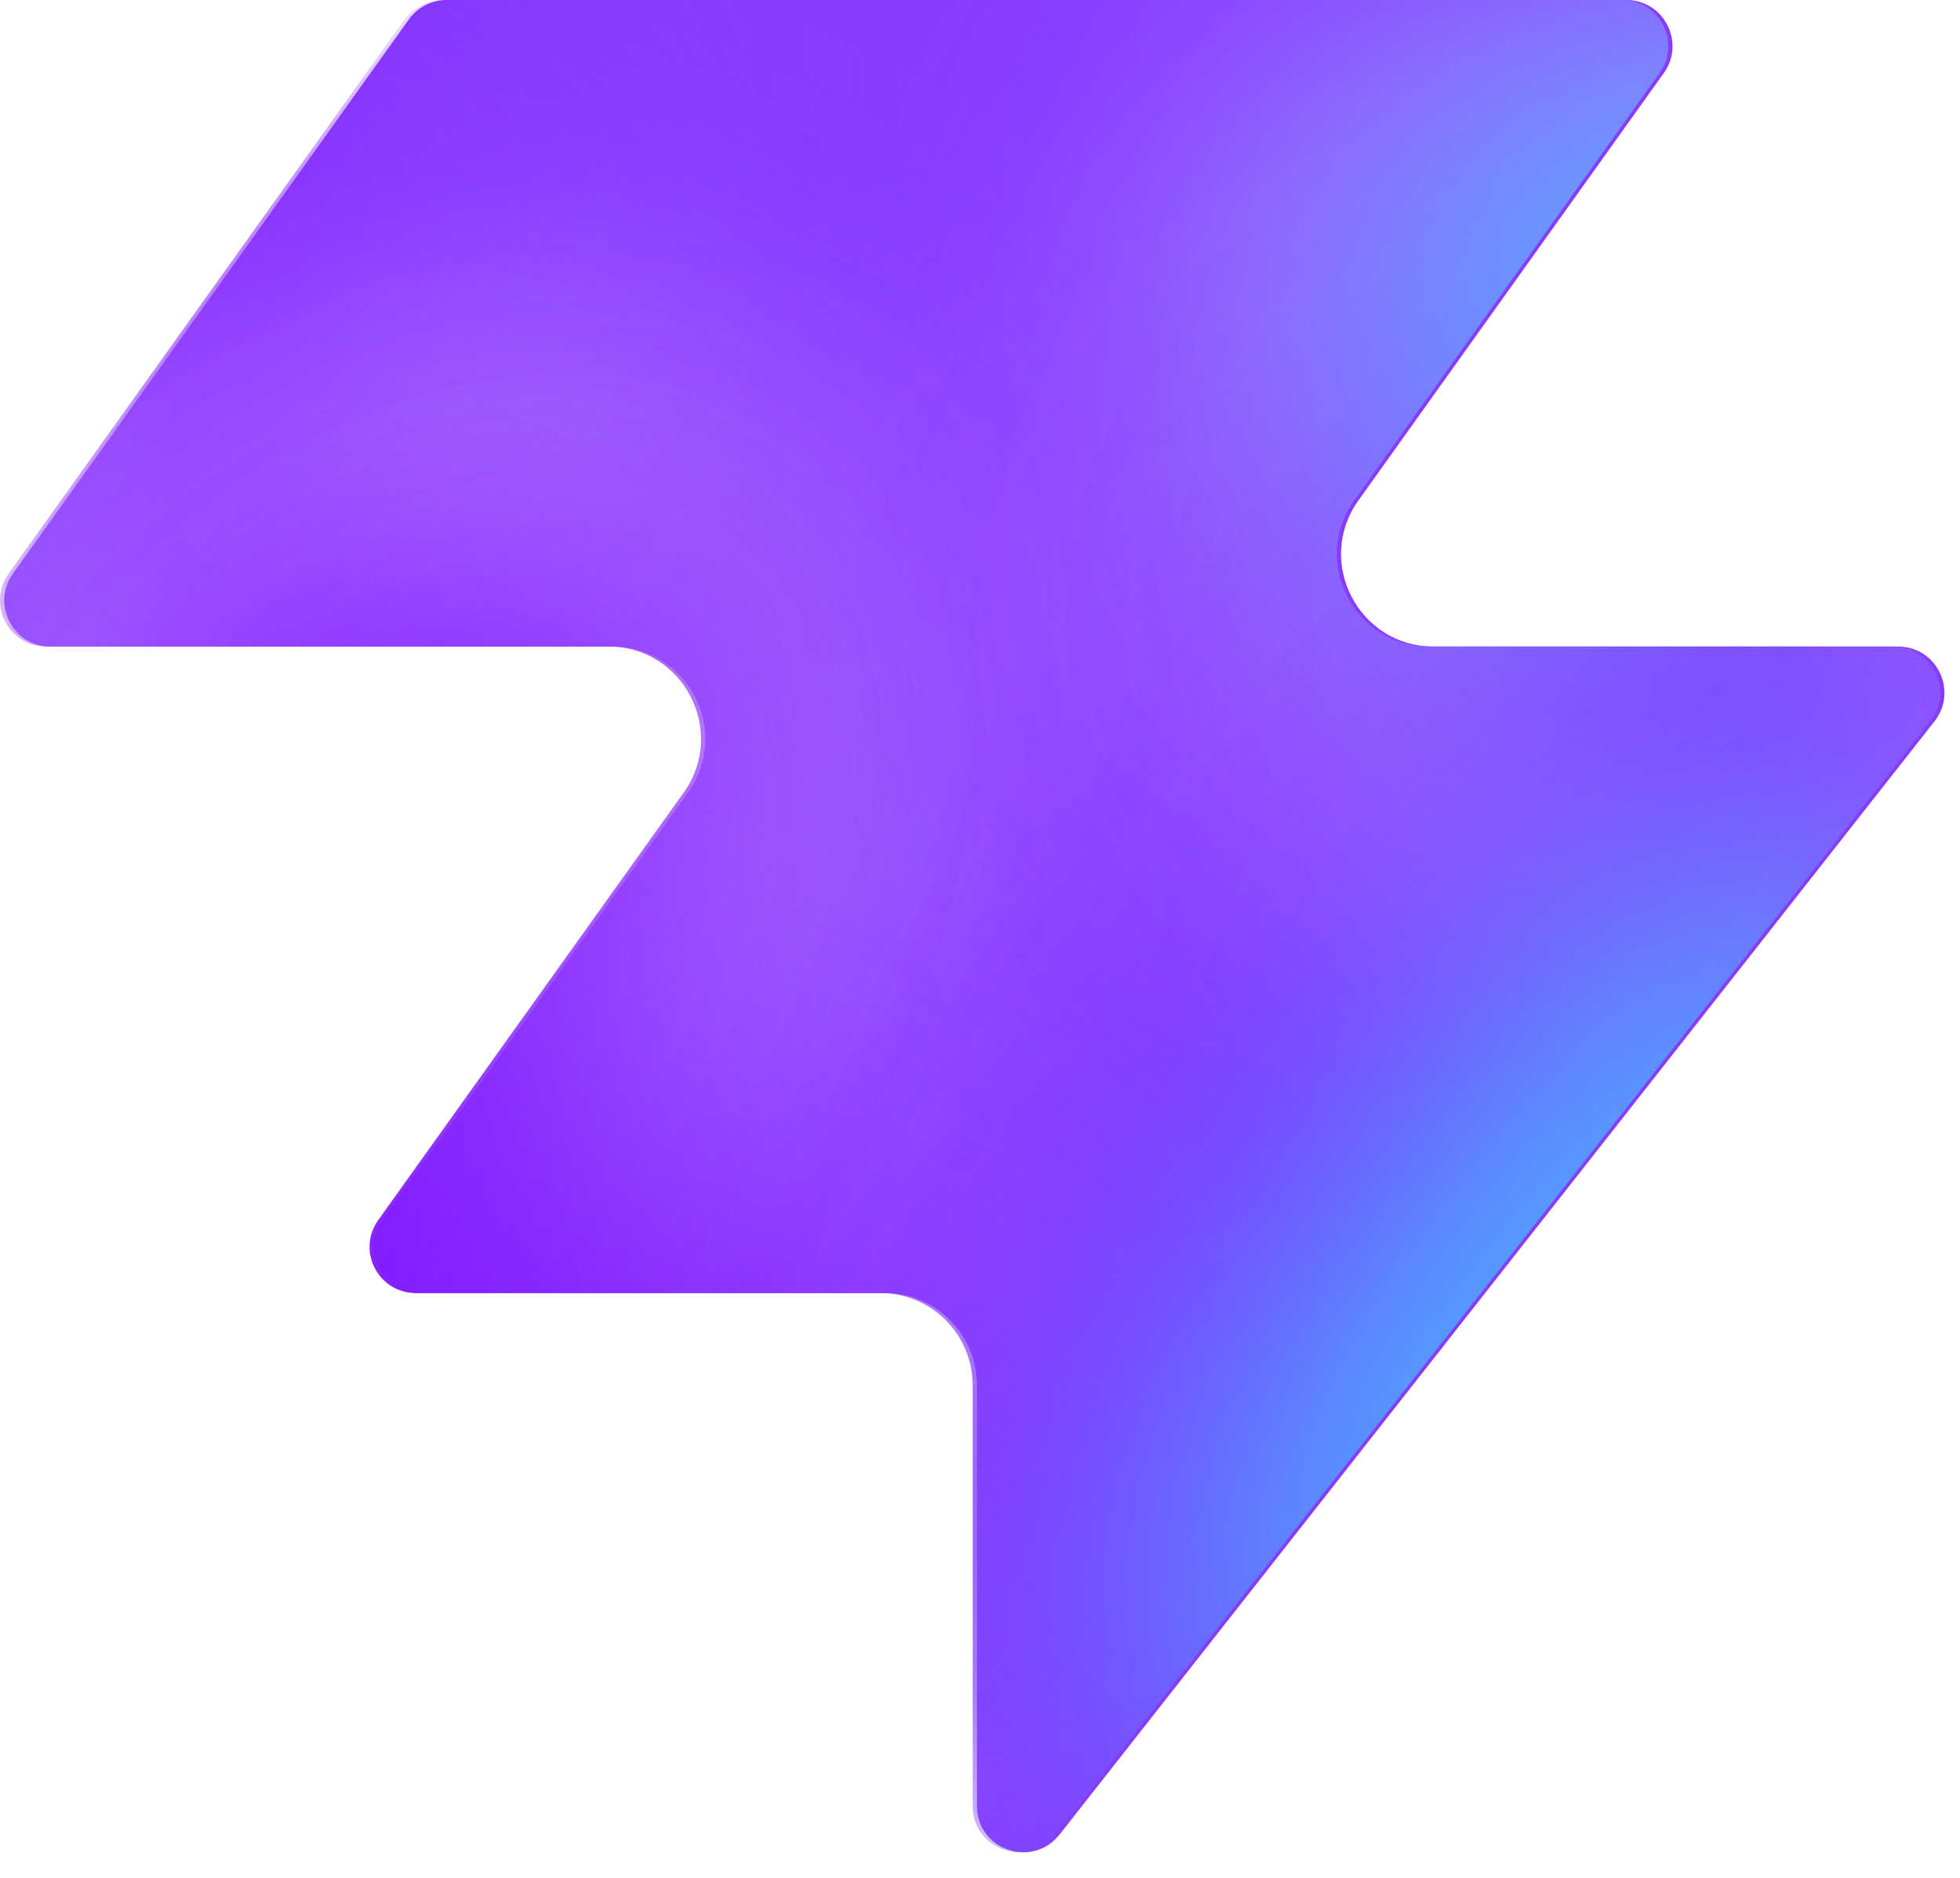
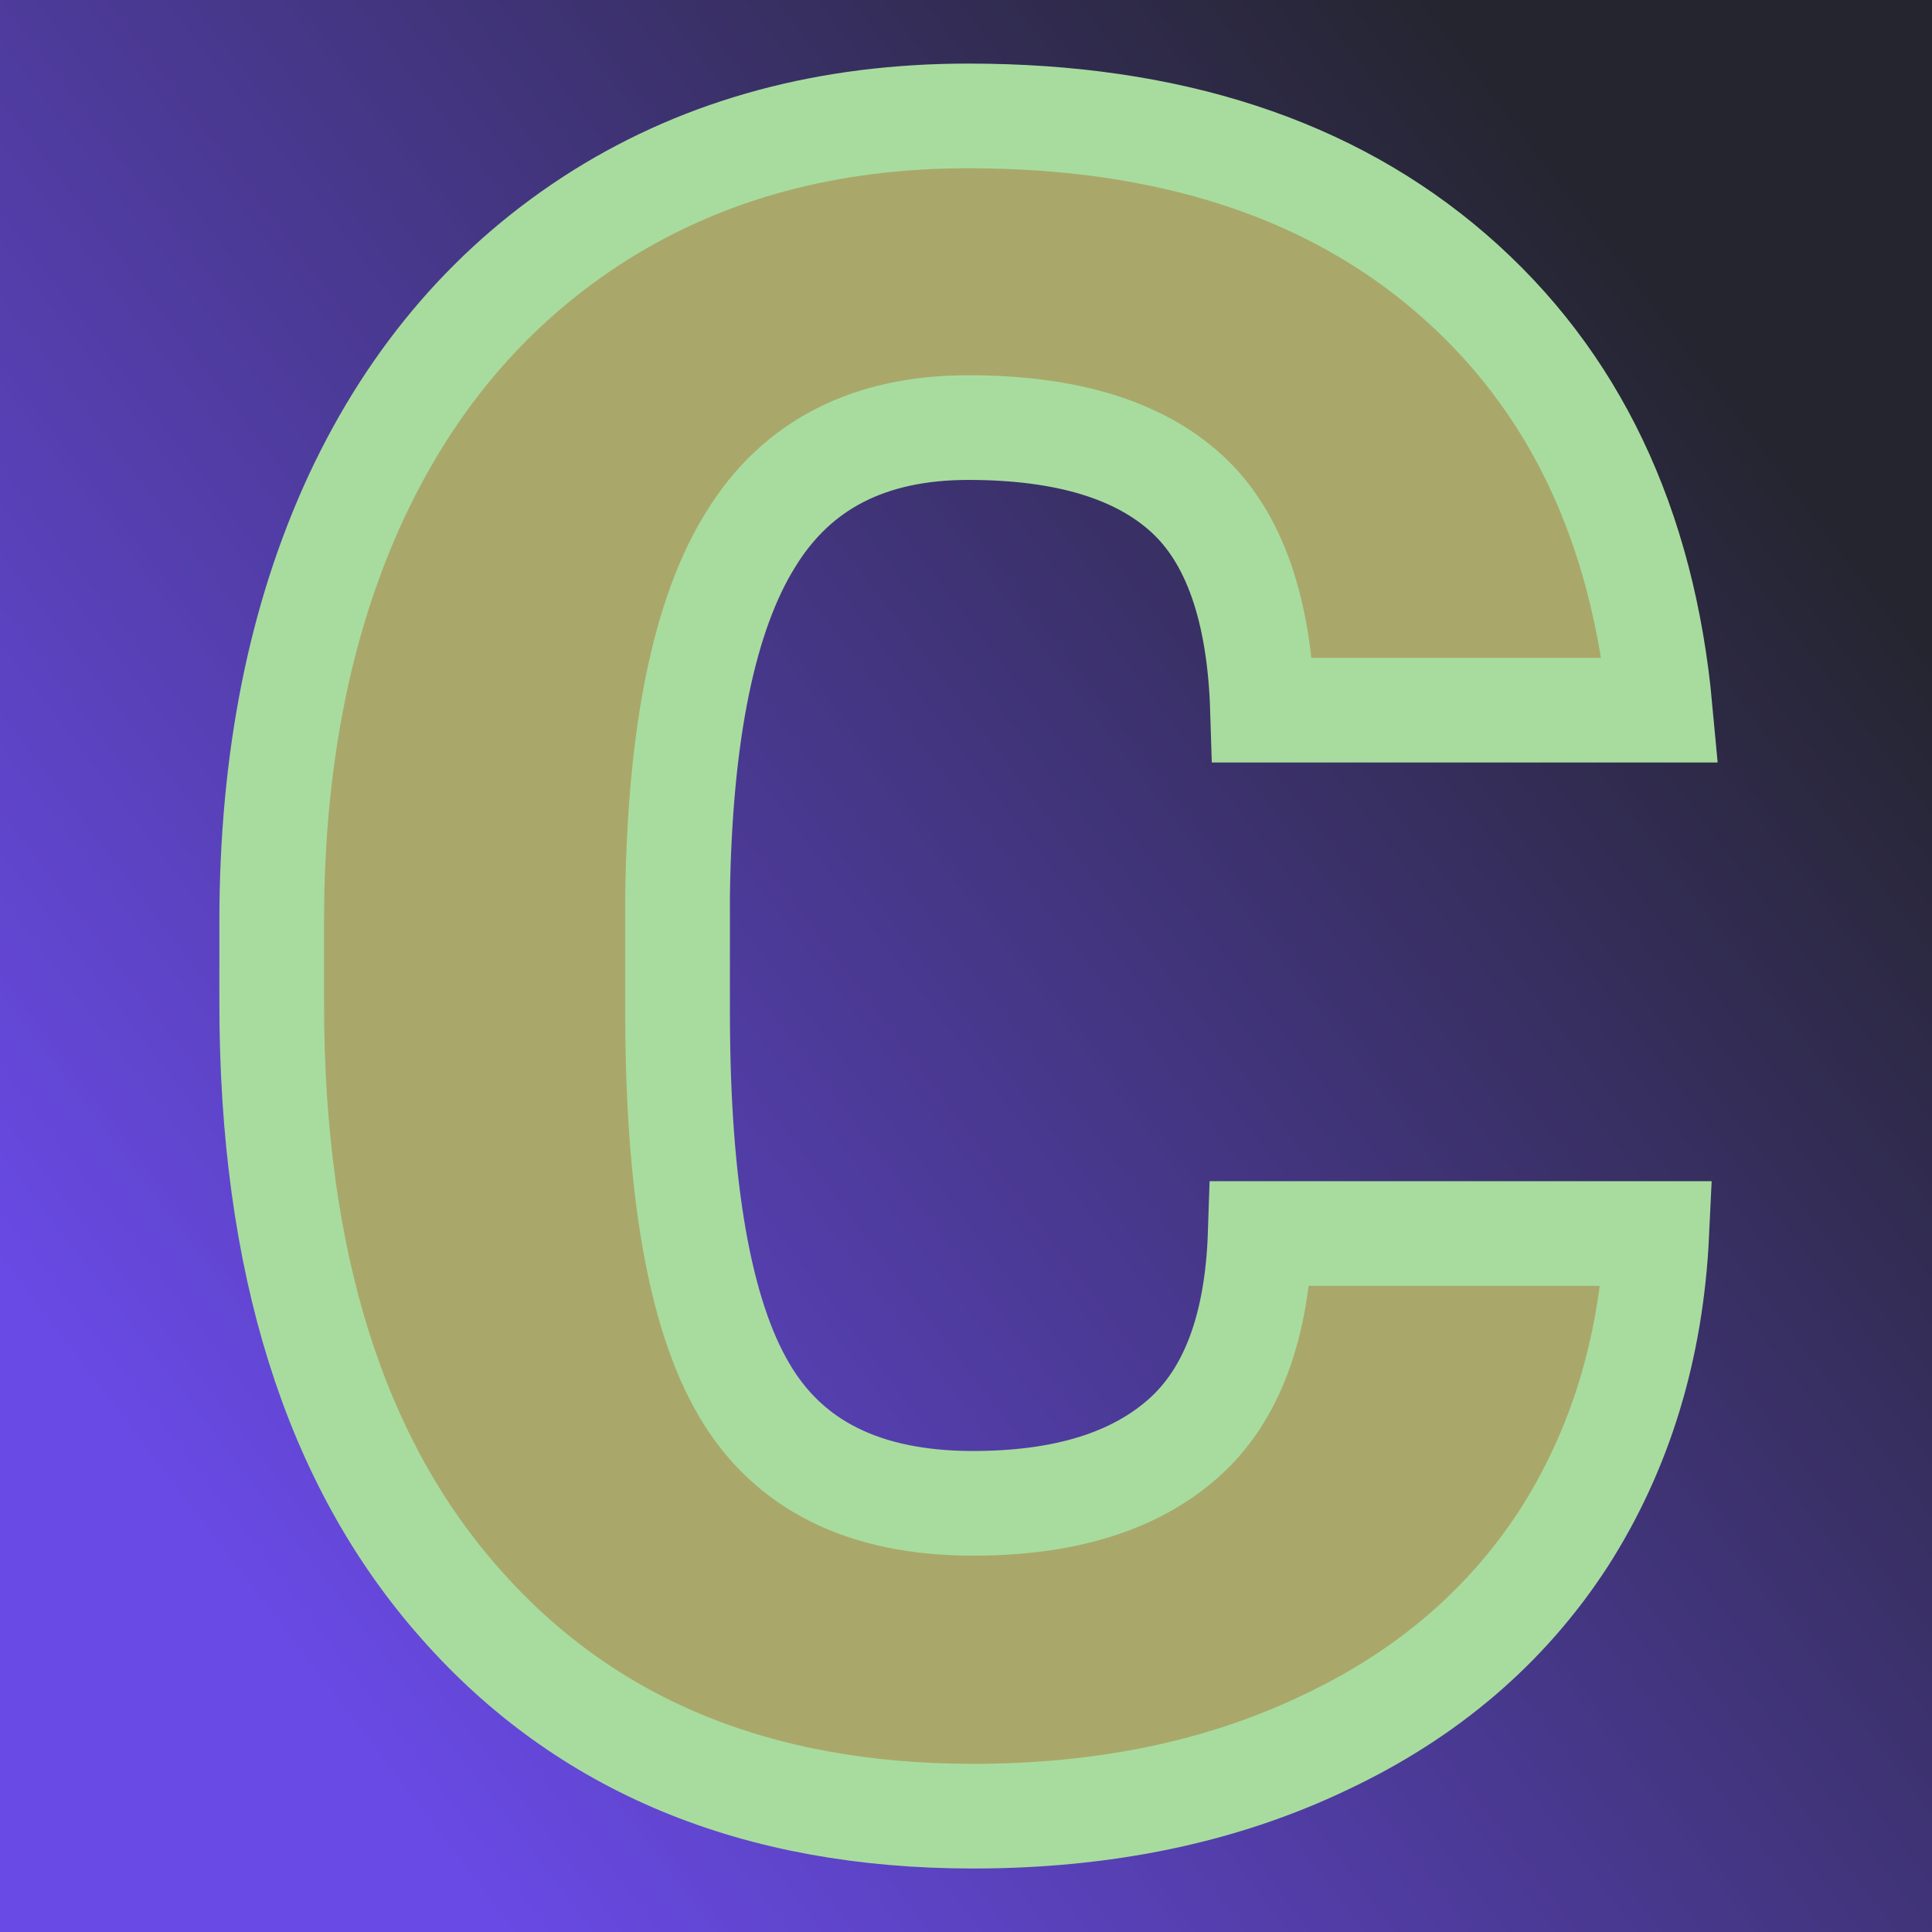
- <svg xmlns="http://www.w3.org/2000/svg" width="48" height="46" fill="none" viewBox="0 0 48 46">
-   <path fill="#863bff" d="M25.946 44.938c-.664.845-2.021.375-2.021-.698V33.937a2.26 2.26 0 0 0-2.262-2.262H10.287c-.92 0-1.456-1.04-.92-1.788l7.48-10.471c1.07-1.497 0-3.578-1.842-3.578H1.237c-.92 0-1.456-1.04-.92-1.788L10.013.474c.214-.297.556-.474.92-.474h28.894c.92 0 1.456 1.04.92 1.788l-7.48 10.471c-1.07 1.498 0 3.579 1.842 3.579h11.377c.943 0 1.473 1.088.89 1.83L25.947 44.94z" style="fill:#863bff;fill:color(display-p3 .525 .23 1);fill-opacity:1" />
-   <mask id="a" width="48" height="46" x="0" y="0" maskUnits="userSpaceOnUse" style="mask-type:alpha">
-     <path fill="#000" d="M25.842 44.938c-.664.844-2.021.375-2.021-.698V33.937a2.26 2.26 0 0 0-2.262-2.262H10.183c-.92 0-1.456-1.04-.92-1.788l7.48-10.471c1.07-1.498 0-3.579-1.842-3.579H1.133c-.92 0-1.456-1.04-.92-1.787L9.91.473c.214-.297.556-.474.92-.474h28.894c.92 0 1.456 1.04.92 1.788l-7.48 10.471c-1.07 1.498 0 3.578 1.842 3.578h11.377c.943 0 1.473 1.088.89 1.832L25.843 44.94z" style="fill:#000;fill-opacity:1" />
-   </mask>
-   <g mask="url(#a)">
-     <g filter="url(#b)">
-       <ellipse cx="5.508" cy="14.704" fill="#ede6ff" rx="5.508" ry="14.704" style="fill:#ede6ff;fill:color(display-p3 .927 .903 1);fill-opacity:1" transform="matrix(.00324 1 1 -.00324 -4.47 31.516)" />
-     </g>
-     <g filter="url(#c)">
-       <ellipse cx="10.399" cy="29.851" fill="#ede6ff" rx="10.399" ry="29.851" style="fill:#ede6ff;fill:color(display-p3 .927 .903 1);fill-opacity:1" transform="matrix(.00324 1 1 -.00324 -39.328 7.883)" />
-     </g>
-     <g filter="url(#d)">
-       <ellipse cx="5.508" cy="30.487" fill="#7e14ff" rx="5.508" ry="30.487" style="fill:#7e14ff;fill:color(display-p3 .492 .077 1);fill-opacity:1" transform="rotate(89.814 -25.913 -14.639)scale(1 -1)" />
-     </g>
-     <g filter="url(#e)">
-       <ellipse cx="5.508" cy="30.599" fill="#7e14ff" rx="5.508" ry="30.599" style="fill:#7e14ff;fill:color(display-p3 .492 .077 1);fill-opacity:1" transform="rotate(89.814 -32.644 -3.334)scale(1 -1)" />
-     </g>
-     <g filter="url(#f)">
-       <ellipse cx="5.508" cy="30.599" fill="#7e14ff" rx="5.508" ry="30.599" style="fill:#7e14ff;fill:color(display-p3 .492 .077 1);fill-opacity:1" transform="matrix(.00324 1 1 -.00324 -34.34 30.47)" />
-     </g>
-     <g filter="url(#g)">
-       <ellipse cx="14.072" cy="22.078" fill="#ede6ff" rx="14.072" ry="22.078" style="fill:#ede6ff;fill:color(display-p3 .927 .903 1);fill-opacity:1" transform="rotate(93.35 24.506 48.493)scale(-1 1)" />
-     </g>
-     <g filter="url(#h)">
-       <ellipse cx="3.47" cy="21.501" fill="#7e14ff" rx="3.47" ry="21.501" style="fill:#7e14ff;fill:color(display-p3 .492 .077 1);fill-opacity:1" transform="rotate(89.009 28.708 47.59)scale(-1 1)" />
-     </g>
-     <g filter="url(#i)">
-       <ellipse cx="3.47" cy="21.501" fill="#7e14ff" rx="3.47" ry="21.501" style="fill:#7e14ff;fill:color(display-p3 .492 .077 1);fill-opacity:1" transform="rotate(89.009 28.708 47.59)scale(-1 1)" />
-     </g>
-     <g filter="url(#j)">
-       <ellipse cx=".387" cy="8.972" fill="#7e14ff" rx="4.407" ry="29.108" style="fill:#7e14ff;fill:color(display-p3 .492 .077 1);fill-opacity:1" transform="rotate(39.51 .387 8.972)" />
-     </g>
-     <g filter="url(#k)">
-       <ellipse cx="47.523" cy="-6.092" fill="#7e14ff" rx="4.407" ry="29.108" style="fill:#7e14ff;fill:color(display-p3 .492 .077 1);fill-opacity:1" transform="rotate(37.892 47.523 -6.092)" />
-     </g>
-     <g filter="url(#l)">
-       <ellipse cx="41.412" cy="6.333" fill="#47bfff" rx="5.971" ry="9.665" style="fill:#47bfff;fill:color(display-p3 .28 .748 1);fill-opacity:1" transform="rotate(37.892 41.412 6.333)" />
-     </g>
-     <g filter="url(#m)">
-       <ellipse cx="-1.879" cy="38.332" fill="#7e14ff" rx="4.407" ry="29.108" style="fill:#7e14ff;fill:color(display-p3 .492 .077 1);fill-opacity:1" transform="rotate(37.892 -1.88 38.332)" />
-     </g>
-     <g filter="url(#n)">
-       <ellipse cx="-1.879" cy="38.332" fill="#7e14ff" rx="4.407" ry="29.108" style="fill:#7e14ff;fill:color(display-p3 .492 .077 1);fill-opacity:1" transform="rotate(37.892 -1.88 38.332)" />
-     </g>
-     <g filter="url(#o)">
-       <ellipse cx="35.651" cy="29.907" fill="#7e14ff" rx="4.407" ry="29.108" style="fill:#7e14ff;fill:color(display-p3 .492 .077 1);fill-opacity:1" transform="rotate(37.892 35.651 29.907)" />
-     </g>
-     <g filter="url(#p)">
-       <ellipse cx="38.418" cy="32.4" fill="#47bfff" rx="5.971" ry="15.297" style="fill:#47bfff;fill:color(display-p3 .28 .748 1);fill-opacity:1" transform="rotate(37.892 38.418 32.4)" />
+ <svg xmlns="http://www.w3.org/2000/svg" version="1.1" viewBox="0 0 200 200">
+   <rect width="200" height="200" fill="url('#gradient')" />
+   <defs>
+     <linearGradient id="gradient" gradientTransform="rotate(143 0.5 0.5)">
+       <stop offset="0%" stop-color="#252530" />
+       <stop offset="100%" stop-color="#694ae5" />
+     </linearGradient>
+   </defs>
+   <g>
+     <g fill="#a9a86a" transform="matrix(12.03901,0,0,12.03901,20.06034,185.6016)" stroke="#a8dc9f" stroke-width="0.9">
+       <path d="M9.17-4.81L12.58-4.81Q12.51-3.33 11.78-2.19Q11.04-1.05 9.72-0.43Q8.40 0.20 6.70 0.20L6.70 0.20Q3.90 0.20 2.29-1.63Q0.67-3.46 0.67-6.79L0.67-6.79L0.67-7.49Q0.67-9.58 1.40-11.15Q2.13-12.71 3.50-13.57Q4.86-14.42 6.66-14.42L6.66-14.42Q9.25-14.42 10.82-13.06Q12.39-11.70 12.61-9.31L12.61-9.31L9.19-9.31Q9.15-10.61 8.54-11.17Q7.92-11.74 6.66-11.74L6.66-11.74Q5.38-11.74 4.79-10.78Q4.19-9.82 4.16-7.72L4.16-7.72L4.16-6.72Q4.16-4.44 4.73-3.47Q5.30-2.49 6.70-2.49L6.70-2.49Q7.88-2.49 8.51-3.05Q9.13-3.60 9.17-4.81L9.17-4.81Z" />
    </g>
  </g>
-   <defs>
-     <filter id="b" width="60.045" height="41.654" x="-19.77" y="16.149" color-interpolation-filters="sRGB" filterUnits="userSpaceOnUse">
-       <feFlood flood-opacity="0" result="BackgroundImageFix" />
-       <feBlend in="SourceGraphic" in2="BackgroundImageFix" result="shape" />
-       <feGaussianBlur result="effect1_foregroundBlur_2002_17158" stdDeviation="7.659" />
-     </filter>
-     <filter id="c" width="90.34" height="51.437" x="-54.613" y="-7.533" color-interpolation-filters="sRGB" filterUnits="userSpaceOnUse">
-       <feFlood flood-opacity="0" result="BackgroundImageFix" />
-       <feBlend in="SourceGraphic" in2="BackgroundImageFix" result="shape" />
-       <feGaussianBlur result="effect1_foregroundBlur_2002_17158" stdDeviation="7.659" />
-     </filter>
-     <filter id="d" width="79.355" height="29.4" x="-49.64" y="2.03" color-interpolation-filters="sRGB" filterUnits="userSpaceOnUse">
-       <feFlood flood-opacity="0" result="BackgroundImageFix" />
-       <feBlend in="SourceGraphic" in2="BackgroundImageFix" result="shape" />
-       <feGaussianBlur result="effect1_foregroundBlur_2002_17158" stdDeviation="4.596" />
-     </filter>
-     <filter id="e" width="79.579" height="29.4" x="-45.045" y="20.029" color-interpolation-filters="sRGB" filterUnits="userSpaceOnUse">
-       <feFlood flood-opacity="0" result="BackgroundImageFix" />
-       <feBlend in="SourceGraphic" in2="BackgroundImageFix" result="shape" />
-       <feGaussianBlur result="effect1_foregroundBlur_2002_17158" stdDeviation="4.596" />
-     </filter>
-     <filter id="f" width="79.579" height="29.4" x="-43.513" y="21.178" color-interpolation-filters="sRGB" filterUnits="userSpaceOnUse">
-       <feFlood flood-opacity="0" result="BackgroundImageFix" />
-       <feBlend in="SourceGraphic" in2="BackgroundImageFix" result="shape" />
-       <feGaussianBlur result="effect1_foregroundBlur_2002_17158" stdDeviation="4.596" />
-     </filter>
-     <filter id="g" width="74.749" height="58.852" x="15.756" y="-17.901" color-interpolation-filters="sRGB" filterUnits="userSpaceOnUse">
-       <feFlood flood-opacity="0" result="BackgroundImageFix" />
-       <feBlend in="SourceGraphic" in2="BackgroundImageFix" result="shape" />
-       <feGaussianBlur result="effect1_foregroundBlur_2002_17158" stdDeviation="7.659" />
-     </filter>
-     <filter id="h" width="61.377" height="25.362" x="23.548" y="2.284" color-interpolation-filters="sRGB" filterUnits="userSpaceOnUse">
-       <feFlood flood-opacity="0" result="BackgroundImageFix" />
-       <feBlend in="SourceGraphic" in2="BackgroundImageFix" result="shape" />
-       <feGaussianBlur result="effect1_foregroundBlur_2002_17158" stdDeviation="4.596" />
-     </filter>
-     <filter id="i" width="61.377" height="25.362" x="23.548" y="2.284" color-interpolation-filters="sRGB" filterUnits="userSpaceOnUse">
-       <feFlood flood-opacity="0" result="BackgroundImageFix" />
-       <feBlend in="SourceGraphic" in2="BackgroundImageFix" result="shape" />
-       <feGaussianBlur result="effect1_foregroundBlur_2002_17158" stdDeviation="4.596" />
-     </filter>
-     <filter id="j" width="56.045" height="63.649" x="-27.636" y="-22.853" color-interpolation-filters="sRGB" filterUnits="userSpaceOnUse">
-       <feFlood flood-opacity="0" result="BackgroundImageFix" />
-       <feBlend in="SourceGraphic" in2="BackgroundImageFix" result="shape" />
-       <feGaussianBlur result="effect1_foregroundBlur_2002_17158" stdDeviation="4.596" />
-     </filter>
-     <filter id="k" width="54.814" height="64.646" x="20.116" y="-38.415" color-interpolation-filters="sRGB" filterUnits="userSpaceOnUse">
-       <feFlood flood-opacity="0" result="BackgroundImageFix" />
-       <feBlend in="SourceGraphic" in2="BackgroundImageFix" result="shape" />
-       <feGaussianBlur result="effect1_foregroundBlur_2002_17158" stdDeviation="4.596" />
-     </filter>
-     <filter id="l" width="33.541" height="35.313" x="24.641" y="-11.323" color-interpolation-filters="sRGB" filterUnits="userSpaceOnUse">
-       <feFlood flood-opacity="0" result="BackgroundImageFix" />
-       <feBlend in="SourceGraphic" in2="BackgroundImageFix" result="shape" />
-       <feGaussianBlur result="effect1_foregroundBlur_2002_17158" stdDeviation="4.596" />
-     </filter>
-     <filter id="m" width="54.814" height="64.646" x="-29.286" y="6.009" color-interpolation-filters="sRGB" filterUnits="userSpaceOnUse">
-       <feFlood flood-opacity="0" result="BackgroundImageFix" />
-       <feBlend in="SourceGraphic" in2="BackgroundImageFix" result="shape" />
-       <feGaussianBlur result="effect1_foregroundBlur_2002_17158" stdDeviation="4.596" />
-     </filter>
-     <filter id="n" width="54.814" height="64.646" x="-29.286" y="6.009" color-interpolation-filters="sRGB" filterUnits="userSpaceOnUse">
-       <feFlood flood-opacity="0" result="BackgroundImageFix" />
-       <feBlend in="SourceGraphic" in2="BackgroundImageFix" result="shape" />
-       <feGaussianBlur result="effect1_foregroundBlur_2002_17158" stdDeviation="4.596" />
-     </filter>
-     <filter id="o" width="54.814" height="64.646" x="8.244" y="-2.416" color-interpolation-filters="sRGB" filterUnits="userSpaceOnUse">
-       <feFlood flood-opacity="0" result="BackgroundImageFix" />
-       <feBlend in="SourceGraphic" in2="BackgroundImageFix" result="shape" />
-       <feGaussianBlur result="effect1_foregroundBlur_2002_17158" stdDeviation="4.596" />
-     </filter>
-     <filter id="p" width="39.409" height="43.623" x="18.713" y="10.588" color-interpolation-filters="sRGB" filterUnits="userSpaceOnUse">
-       <feFlood flood-opacity="0" result="BackgroundImageFix" />
-       <feBlend in="SourceGraphic" in2="BackgroundImageFix" result="shape" />
-       <feGaussianBlur result="effect1_foregroundBlur_2002_17158" stdDeviation="4.596" />
-     </filter>
-   </defs>
</svg>
